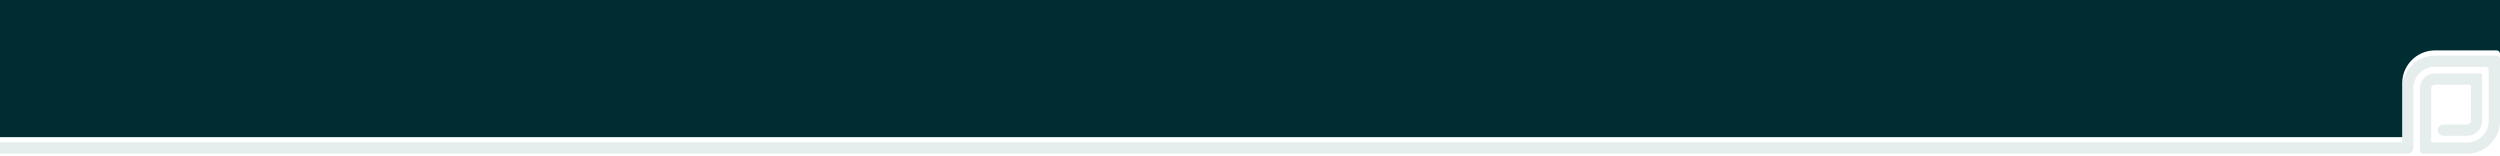
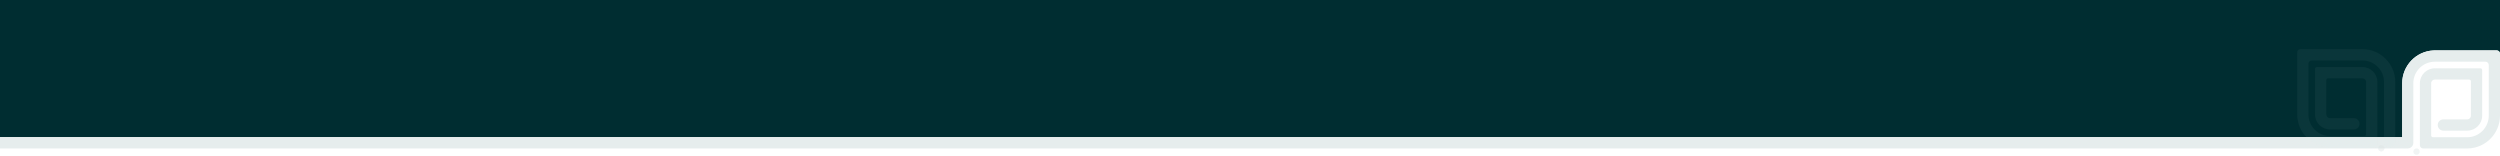
<svg xmlns="http://www.w3.org/2000/svg" width="1530" height="95" viewBox="0 0 1530 95" fill="none">
-   <path d="M1530 35.995V73.84C1530 83.267 1523.54 91.188 1514.82 93.4C1513.23 93.805 1511.57 94.022 1509.85 94.022H1482.95C1482.39 94.022 1481.88 93.782 1481.52 93.4C1481.18 93.04 1480.96 92.56 1480.96 92.028V54.115C1480.96 49.06 1485.07 44.95 1490.13 44.95H1518.02C1518.61 44.95 1519.09 45.43 1519.09 46.03V73.938C1519.09 78.993 1515 83.103 1509.93 83.103H1495.34C1494.38 83.103 1493.53 82.72 1492.91 82.09C1492.28 81.46 1491.89 80.605 1491.89 79.645C1491.89 77.748 1493.43 76.21 1495.34 76.21H1509.95C1511.2 76.21 1512.2 75.198 1512.2 73.953V52.93C1512.2 52.345 1511.73 51.843 1511.11 51.843H1490.11C1488.88 51.843 1487.86 52.84 1487.86 54.1V86.043C1487.86 86.642 1488.36 87.13 1488.95 87.13H1509.95C1517.22 87.13 1523.12 81.228 1523.12 73.953V42.932C1523.12 41.822 1522.21 40.907 1521.1 40.907H1490.13C1482.85 40.907 1476.95 46.81 1476.95 54.1V90.67C1476.93 91.585 1476.54 92.41 1475.95 92.995C1475.8 93.145 1475.63 93.28 1475.46 93.4C1474.9 93.797 1474.22 94.022 1473.49 94.022H0V87.085H1470.14V54.153C1470.14 43.367 1478.58 34.562 1489.21 34.023C1489.53 34.008 1489.85 34 1490.18 34H1528.01C1529.1 34 1530 34.9 1530 35.995Z" fill="#E6EDED" />
  <path d="M1530 0V32.845C1530 31.75 1529.1 30.85 1528.01 30.85H1490.18C1489.85 30.85 1489.53 30.858 1489.21 30.872C1478.58 31.413 1470.14 40.218 1470.14 51.002V83.935H0V0H1530Z" fill="#002D31" />
+   <path d="M1530 32.845V70.69C1530 80.117 1523.54 88.037 1514.82 90.25C1513.23 90.655 1511.57 90.872 1509.85 90.872H1482.95C1482.39 90.872 1481.88 90.632 1481.52 90.25C1481.18 89.89 1480.96 89.41 1480.96 88.877V50.965C1480.96 45.91 1485.07 41.8 1490.13 41.8H1518.02C1518.61 41.8 1519.09 42.28 1519.09 42.88V70.787C1519.09 75.842 1515 79.952 1509.93 79.952H1495.34C1494.38 79.952 1493.53 79.57 1492.91 78.94C1492.28 78.31 1491.89 77.455 1491.89 76.495C1491.89 74.597 1493.43 73.06 1495.34 73.06H1509.95C1511.2 73.06 1512.2 72.047 1512.2 70.802V49.78C1512.2 49.195 1511.73 48.692 1511.11 48.692H1490.11C1488.88 48.692 1487.86 49.69 1487.86 50.95V82.892C1487.86 83.492 1488.36 83.98 1488.95 83.98H1509.95C1517.22 83.98 1523.12 78.077 1523.12 70.802V39.782C1523.12 38.672 1522.21 37.757 1521.1 37.757H1490.13C1482.85 37.757 1476.95 43.66 1476.95 50.95V87.52C1476.93 88.435 1476.54 89.26 1475.95 89.845C1475.8 89.995 1475.63 90.13 1475.46 90.25C1474.9 90.647 1474.22 90.872 1473.49 90.872H0V83.935H1470.14V51.002C1470.14 40.217 1478.58 31.412 1489.21 30.872C1489.53 30.857 1489.85 30.85 1490.18 30.85H1528.01C1529.1 30.85 1530 31.75 1530 32.845Z" fill="#E6EDED" />
+   <path opacity="0.4" d="M1478.93 94.75C1480.02 94.75 1480.9 93.867 1480.9 92.777C1480.9 91.688 1480.02 90.805 1478.93 90.805C1477.84 90.805 1476.96 91.688 1476.96 92.777C1476.96 93.867 1477.84 94.75 1478.93 94.75Z" fill="#DDE4E4" />
+   <path opacity="0.4" d="M1457.33 92.75C1458.42 92.75 1459.3 91.867 1459.3 90.777C1459.3 89.688 1458.42 88.805 1457.33 88.805C1456.24 88.805 1455.36 89.688 1455.36 90.777C1455.36 91.867 1456.24 92.75 1457.33 92.75Z" fill="#DDE4E4" />
+   <path opacity="0.05" d="M1465.93 50.26V86.68C1465.93 88.6 1464.37 90.152 1462.46 90.152C1460.55 90.152 1459 88.6 1459 86.68V83.245V50.2C1459 42.91 1453.09 37 1445.8 37H1414.79C1413.68 37 1412.77 37.9 1412.77 39.017V70.052C1412.77 77.342 1418.68 83.252 1425.97 83.252H1446.98C1447.57 83.252 1448.06 82.772 1448.06 82.172V50.192C1448.06 48.947 1447.06 47.942 1445.81 47.942H1424.79C1424.19 47.942 1423.71 48.43 1423.71 49.022V70.06C1423.71 71.305 1424.71 72.317 1425.96 72.317H1440.58C1442.49 72.317 1444.03 73.862 1444.03 75.775C1444.03 77.68 1442.49 79.232 1440.58 79.232H1425.97C1420.91 79.232 1416.8 75.122 1416.8 70.052V42.115C1416.8 41.522 1417.28 41.035 1417.88 41.035H1445.8C1450.86 41.035 1454.97 45.145 1454.97 50.215V72.302V88.157C1454.97 89.26 1454.08 90.16 1452.97 90.16H1426.06C1414.91 90.16 1405.88 81.122 1405.88 69.97V32.095C1405.88 30.985 1406.78 30.077 1407.9 30.077H1445.75C1456.9 30.077 1465.93 39.115 1465.93 50.267V50.26Z" fill="#DDE4E4" />
</svg>
